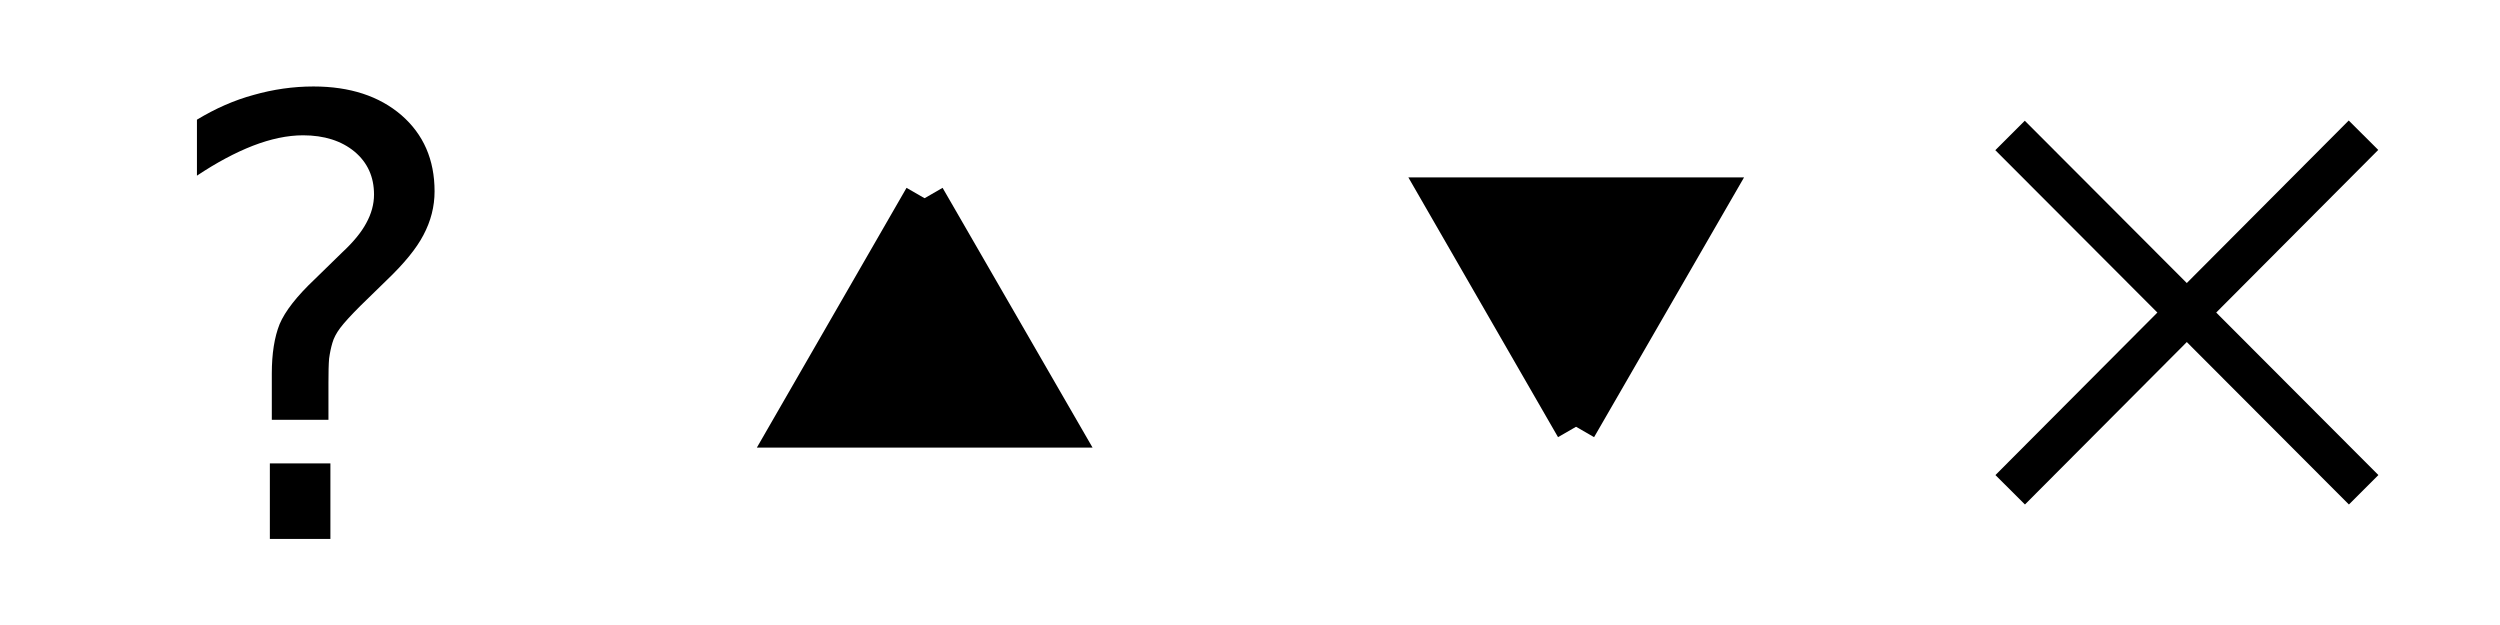
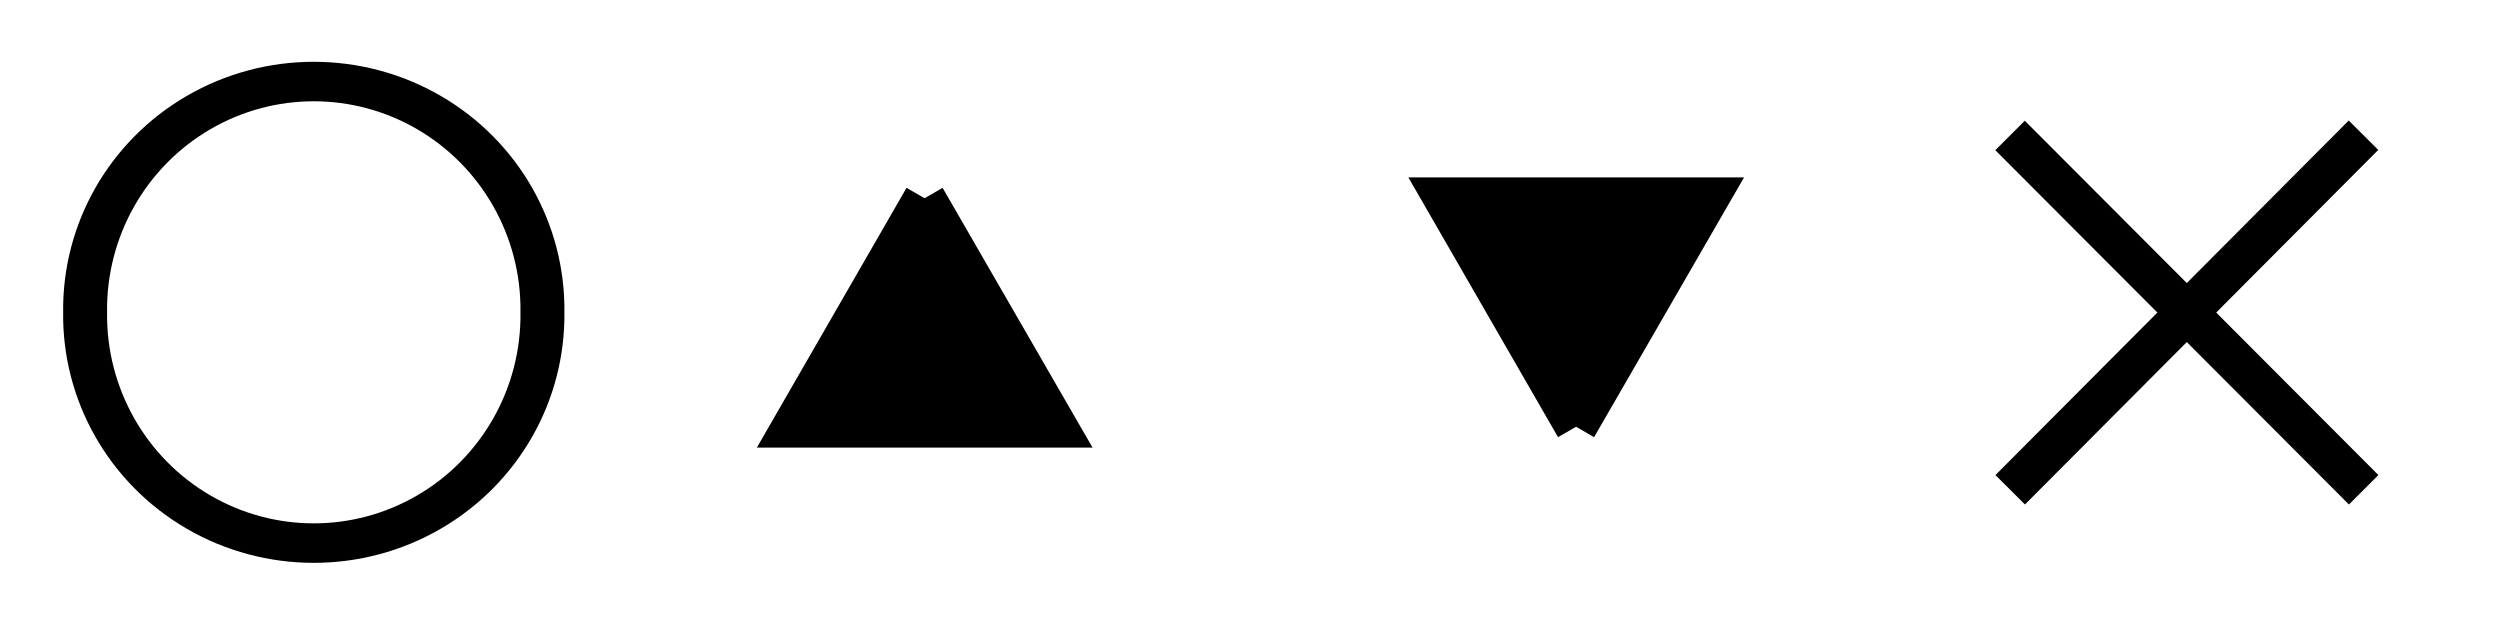
<svg xmlns="http://www.w3.org/2000/svg" width="60" height="15" id="svg2" version="1.1">
  <defs id="defs4">
    </defs>
  <g id="layer1" transform="translate(0,-1037.362)">
-     <text xml:space="preserve" style="font-size:14.646px;font-style:normal;font-weight:normal;fill:#000000;fill-opacity:1;stroke:none;font-family:Bitstream Vera Sans" x="3.68" y="1050.297" id="text2864">
-       <tspan id="tspan2866" x="3.68" y="1050.297">?</tspan>
+     <text xml:space="preserve" style="font-size:12.945px;font-style:normal;font-weight:normal;text-align:center;text-anchor:middle;fill:#000000;fill-opacity:1;stroke:none;font-family:Bitstream Vera Sans" x="5.718" y="1369.847" id="text2864" transform="scale(1.306486,0.7654121)">
+       <tspan id="tspan2866" x="5.718" y="1369.847">i</tspan>
    </text>
    <path style="fill:#000000;stroke:#000000;stroke-width:1px;stroke-linecap:butt;stroke-linejoin:miter;stroke-opacity:1" d="m 22.19,1042.12 -3.16,5.484 6.325,0 -3.166,-5.484" id="path2872" />
    <path style="fill:#000000;stroke:#000000;stroke-width:1px;stroke-linecap:butt;stroke-linejoin:miter;stroke-opacity:1" d="m 37.826,1047.604 -3.16,-5.484 6.325,0 -3.166,5.484" id="path2872-3" />
    <g id="g2911" transform="matrix(0.5669245,0,0,0.5669245,22.7297,452.507)" style="stroke-width:1.764;stroke-miterlimit:4;stroke-dasharray:none">
      <path transform="translate(0,1037.362)" id="path2906" d="M 45.006,15 59.962,-0.01" style="fill:none;stroke:#000000;stroke-width:1.764;stroke-linecap:butt;stroke-linejoin:miter;stroke-miterlimit:4;stroke-opacity:1;stroke-dasharray:none" />
      <path transform="translate(0,1037.362)" id="path2908" d="M 45,0 59.969,15 45,0 z" style="fill:none;stroke:#000000;stroke-width:1.764;stroke-linecap:butt;stroke-linejoin:miter;stroke-miterlimit:4;stroke-opacity:1;stroke-dasharray:none" />
    </g>
+     <path id="path3063" d="m 15.061,8.232 a 6.106,6.768 0 1 1 -12.211,0 6.106,6.768 0 1 1 12.211,0 z" transform="matrix(0.8988364,0,0,0.8080344,-0.5189774,1038.206)" style="fill:none;stroke-width:1.173;stroke-miterlimit:4;stroke-dasharray:none;stroke:#000000;stroke-opacity:1" />
  </g>
</svg>
